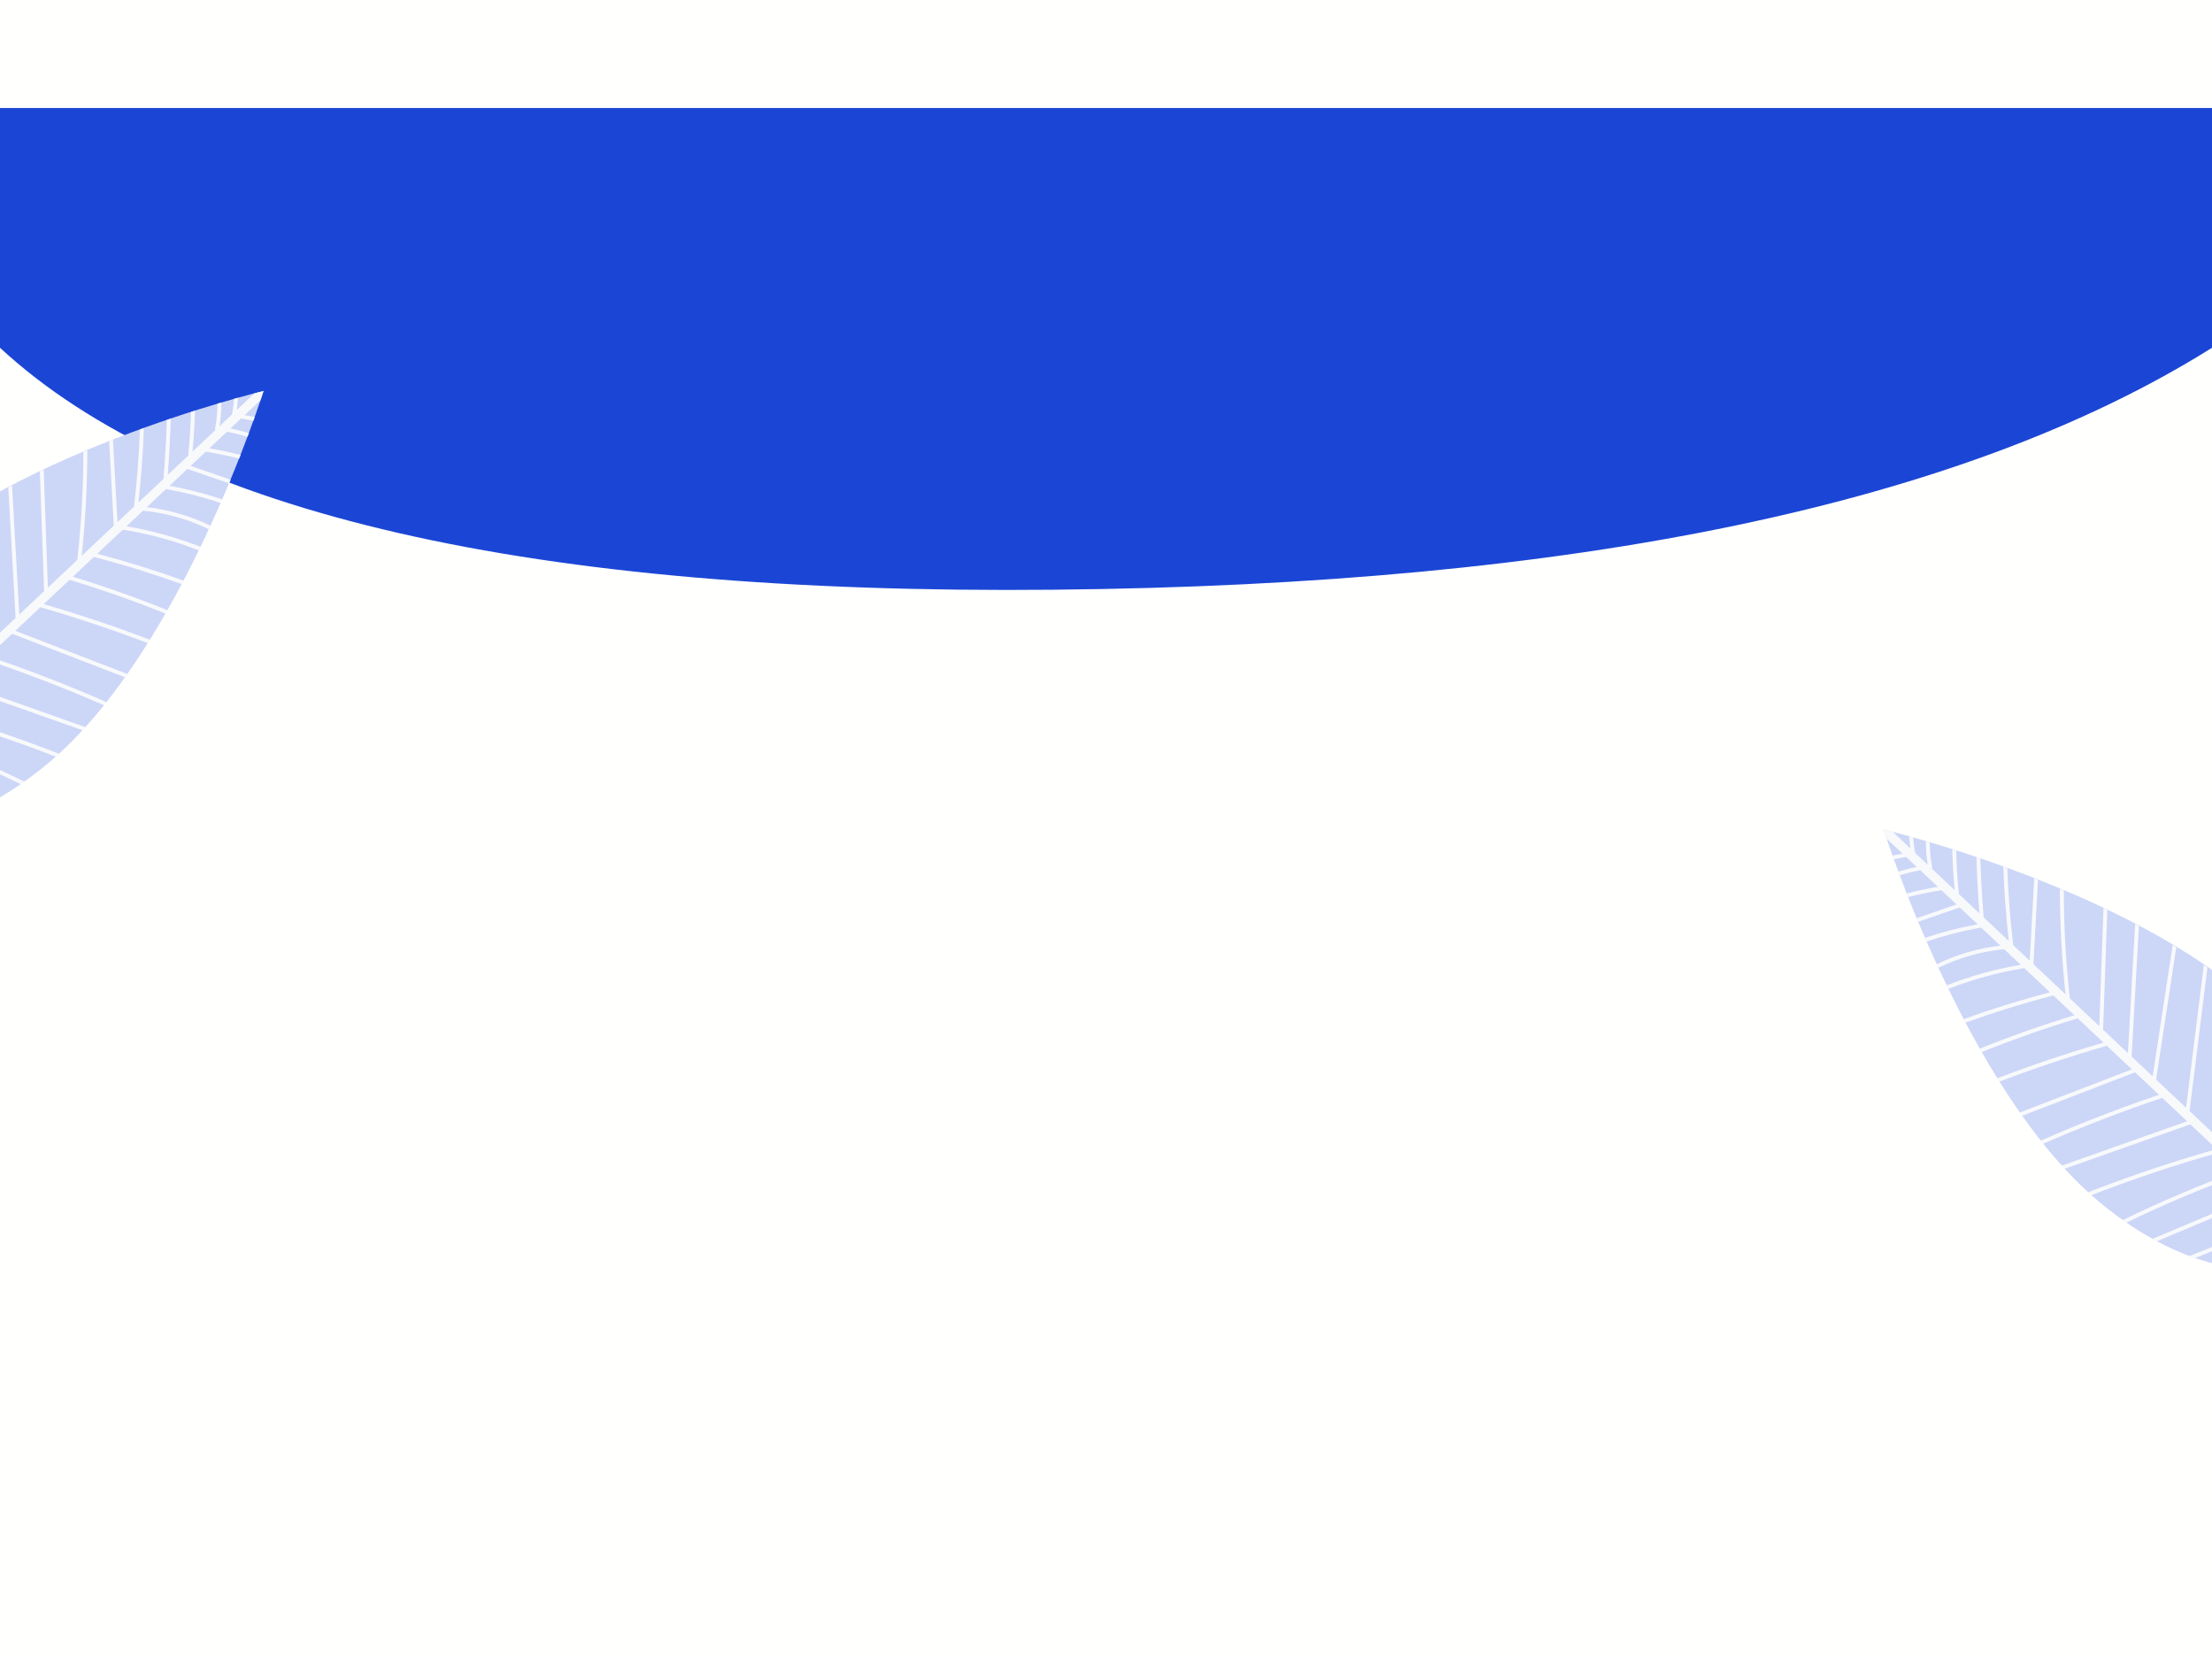
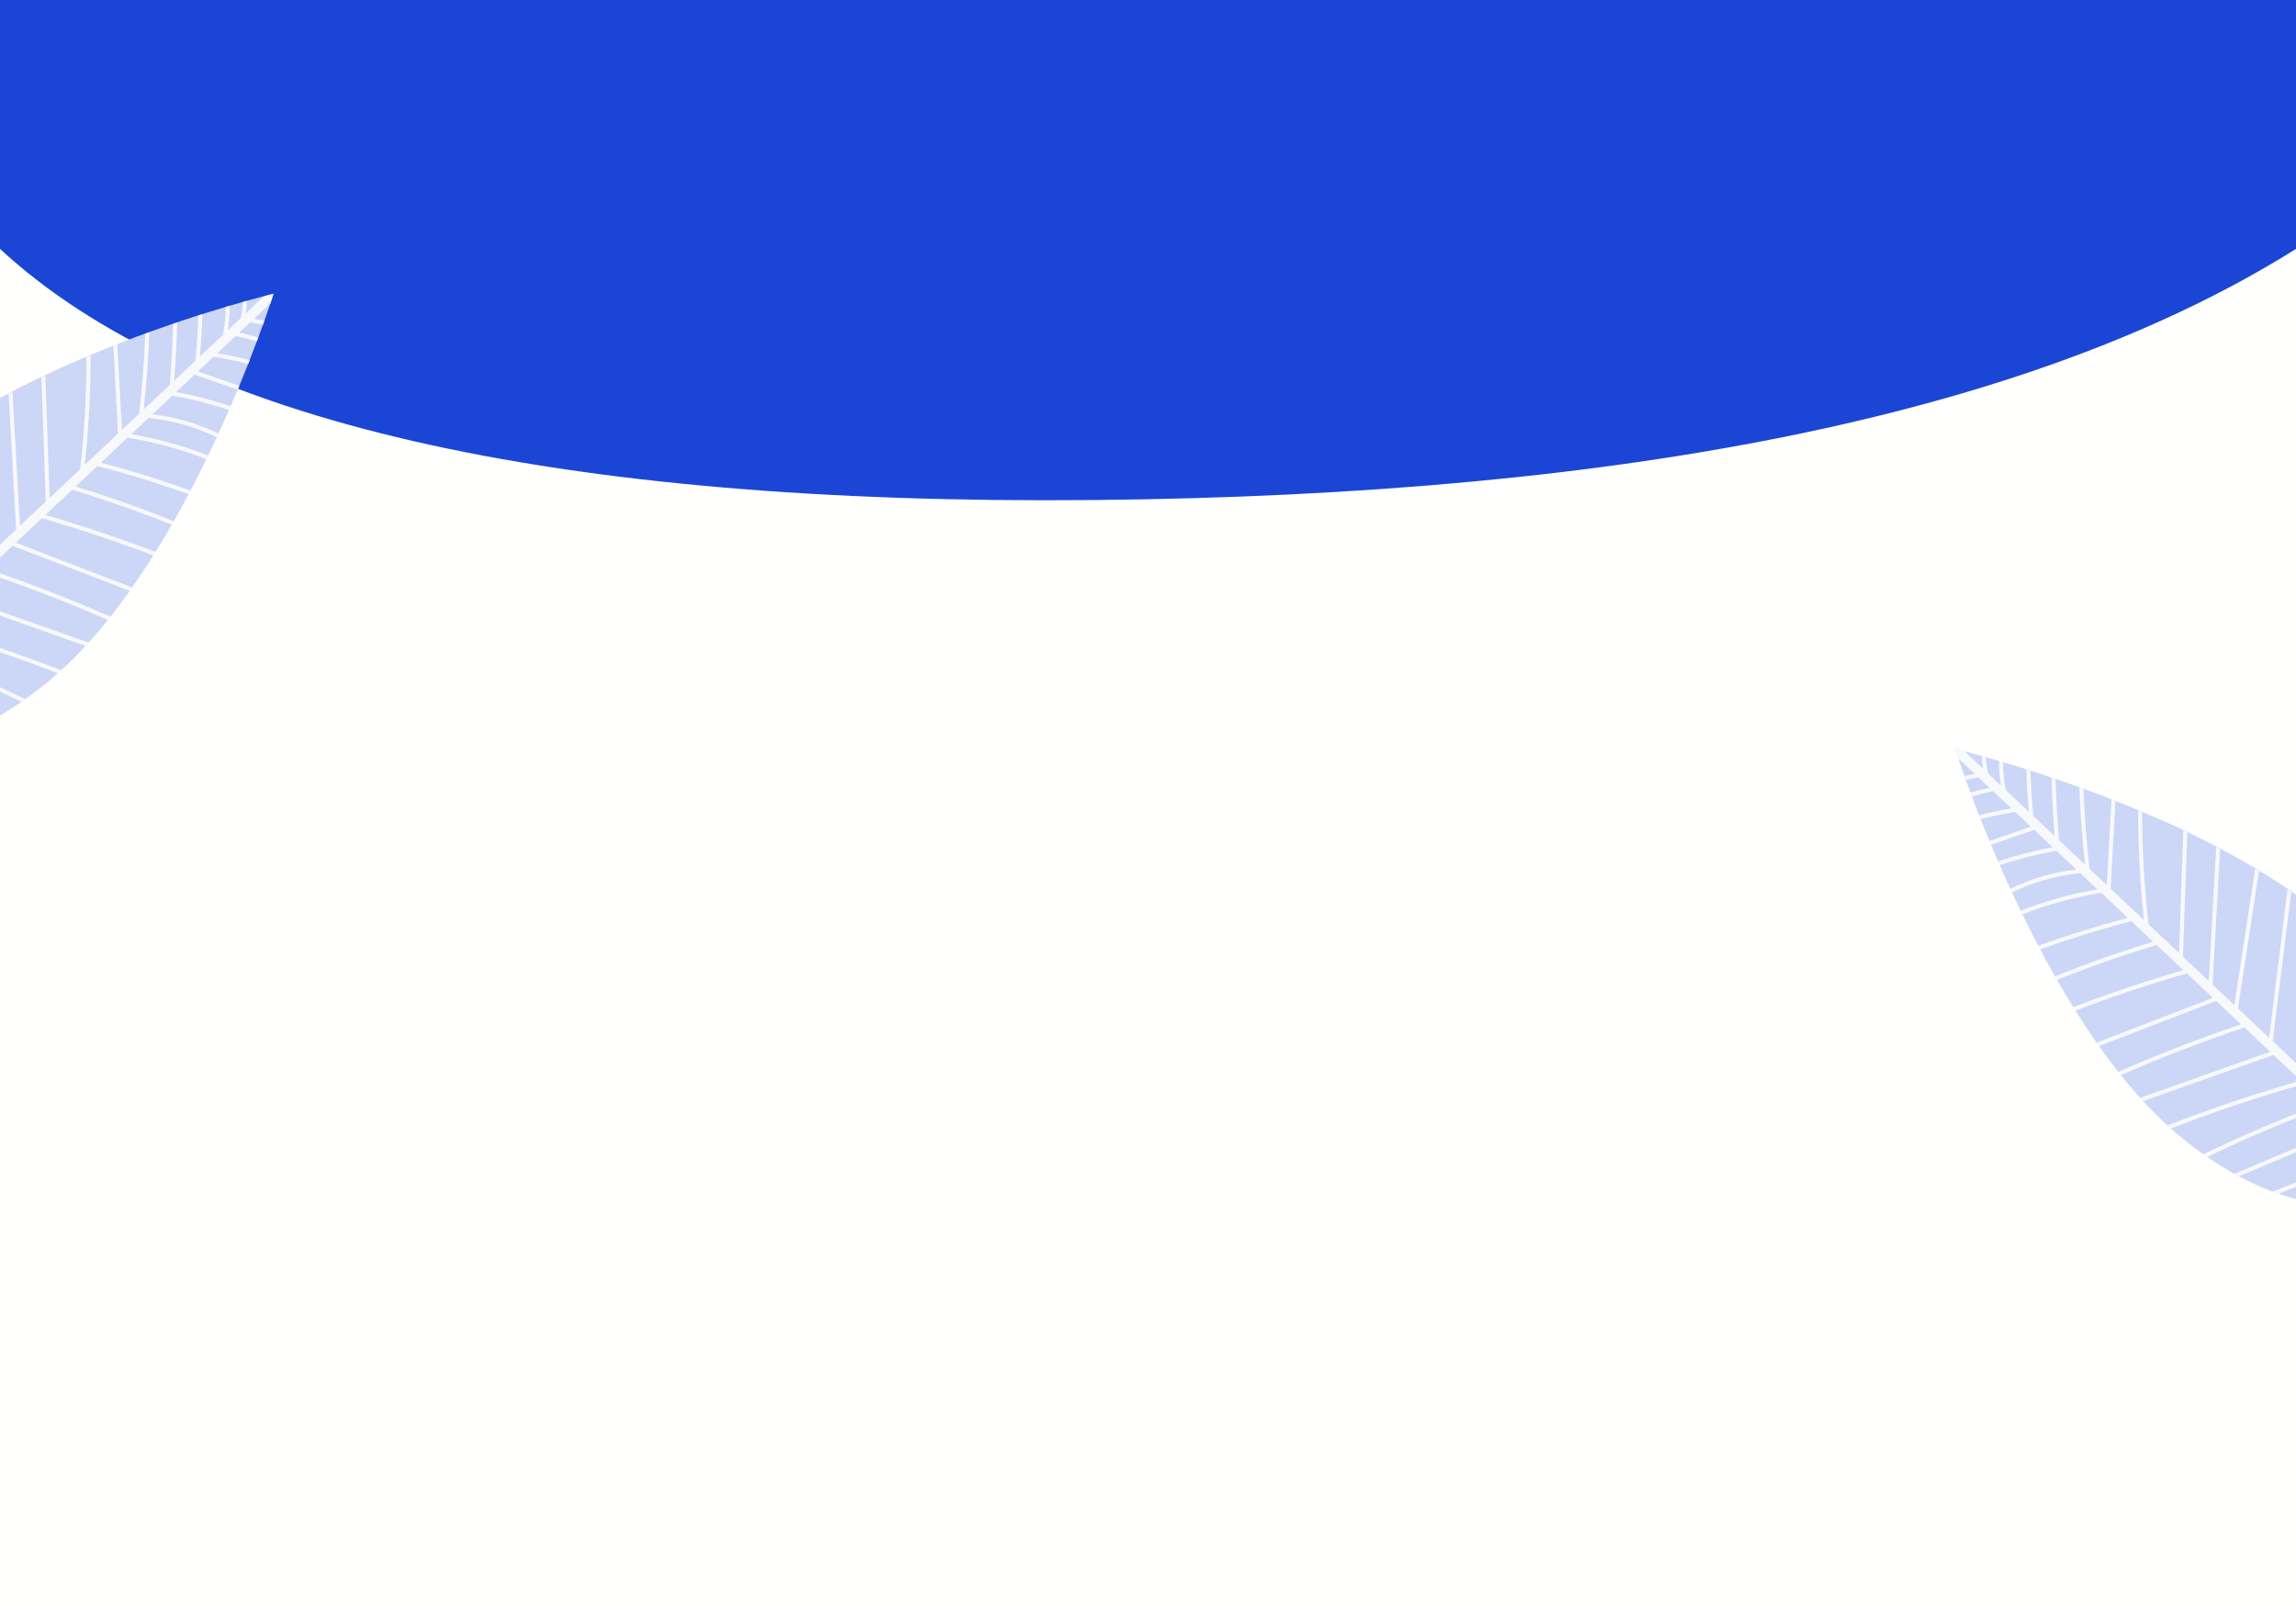
- <svg xmlns="http://www.w3.org/2000/svg" width="1024px" height="768px" viewBox="0 0 1024 768" version="1.1">
-   <g id="Web-1-1" stroke="none" stroke-width="1" fill="none" fill-rule="evenodd">
-     <g id="Chat">
-       <g id="bg" transform="translate(-92, 0)">
-         <rect id="Rectangle" fill="#FFFFFE" x="92" y="0" width="1024" height="768" />
-         <path d="M92,50 L1116,50 L1116,161 C1000.667,233.333 822,270.667 580,273 C338,275.333 175.333,238 92,161 L92,50 Z" id="Rectangle" fill="#1B46D5" />
-         <g id="leaf" transform="translate(0, 181)">
-           <path d="M214,0 C214,0 91.404,29.247 35.405,87.537 C16.399,107.319 6.566,126.28 1.87,142.697 C-7.921,176.928 22.246,209.327 57.029,201.938 C73.71,198.394 93.284,189.897 114.32,172.293 C176.297,120.424 214,0 214,0" id="Fill-118" fill="#CCD6F7" />
-           <path d="M59.84,147.95 C63.902,144.127 67.965,140.306 72.03,136.484 C91.522,143.376 111.013,150.271 130.503,157.163 C130.948,156.68 131.39,156.192 131.829,155.703 C112.392,148.828 92.957,141.955 73.52,135.081 C77.363,131.466 81.205,127.853 85.047,124.239 C103.794,130.537 122.256,137.655 140.372,145.598 C140.759,145.112 141.145,144.626 141.528,144.136 C123.521,136.228 105.179,129.118 86.548,122.826 C90.24,119.355 93.93,115.883 97.621,112.411 C115.113,119.146 132.604,125.88 150.096,132.616 C150.456,132.106 150.813,131.595 151.171,131.084 C133.811,124.399 116.45,117.715 99.089,111.029 C102.959,107.39 106.828,103.75 110.699,100.109 C127.55,104.983 144.193,110.542 160.59,116.785 C160.916,116.262 161.242,115.737 161.565,115.212 C145.351,109.027 128.898,103.508 112.238,98.661 C116.223,94.912 120.208,91.164 124.193,87.415 C139.268,91.996 154.131,97.227 168.755,103.092 C169.057,102.561 169.359,102.029 169.659,101.499 C155.238,95.702 140.582,90.525 125.721,85.978 C128.966,82.926 132.212,79.874 135.457,76.821 C149.236,80.404 162.838,84.619 176.231,89.445 C176.516,88.902 176.801,88.36 177.084,87.818 C163.92,83.064 150.556,78.904 137.02,75.35 C140.976,71.629 144.933,67.907 148.888,64.186 C160.951,66.125 172.75,69.362 184.124,73.813 C184.388,73.265 184.651,72.72 184.913,72.175 C173.809,67.814 162.305,64.625 150.542,62.631 C151.889,61.364 153.237,60.096 154.584,58.829 C154.9,58.755 155.184,58.537 155.287,58.169 C156.261,57.251 157.237,56.334 158.213,55.416 C168.843,56.44 179.153,59.36 188.737,64.051 C188.99,63.5 189.244,62.951 189.493,62.402 C180.197,57.864 170.234,54.95 159.959,53.774 C162.924,50.984 165.889,48.195 168.855,45.406 C177.461,46.932 185.92,49.089 194.195,51.863 C194.438,51.302 194.679,50.743 194.921,50.187 C186.937,47.502 178.782,45.394 170.49,43.868 C173.245,41.276 176.002,38.683 178.758,36.09 C184.28,37.996 189.802,39.902 195.325,41.809 C196.237,42.124 197.15,42.446 198.066,42.76 C198.298,42.2 198.53,41.644 198.756,41.091 C197.403,40.627 196.057,40.136 194.716,39.674 C189.896,38.009 185.076,36.345 180.256,34.681 C182.587,32.489 184.918,30.295 187.249,28.103 C192.45,28.941 197.604,30.007 202.708,31.292 C202.934,30.718 203.158,30.148 203.377,29.586 C198.598,28.379 193.777,27.361 188.914,26.536 C191.636,23.977 194.357,21.418 197.078,18.857 C200.285,19.487 203.453,20.269 206.583,21.194 C206.8,20.615 207.013,20.044 207.219,19.482 C204.41,18.65 201.567,17.933 198.695,17.337 C200.336,15.793 201.977,14.248 203.619,12.704 C205.512,13.063 207.405,13.423 209.297,13.782 C209.511,13.19 209.716,12.613 209.915,12.054 C208.36,11.759 206.806,11.465 205.251,11.169 C207.705,8.862 210.158,6.554 212.612,4.247 C213.53,1.505 214,0 214,0 C214,0 212.515,0.356 209.802,1.065 C207.066,3.638 204.332,6.21 201.598,8.783 C201.906,6.91 202.069,5.031 202.119,3.15 C201.532,3.315 200.925,3.486 200.296,3.665 C200.197,6.089 199.877,8.512 199.322,10.922 C197.413,12.717 195.505,14.514 193.596,16.31 C194.204,12.668 194.486,9.01 194.451,5.359 C193.86,5.534 193.263,5.711 192.652,5.895 C192.663,9.757 192.304,13.627 191.556,17.469 C191.506,17.723 191.558,17.944 191.663,18.126 C188.152,21.429 184.64,24.732 181.129,28.035 C181.722,21.737 182.089,15.426 182.242,9.108 C181.64,9.3 181.031,9.494 180.416,9.693 C180.239,16.443 179.819,23.184 179.137,29.91 C175.978,32.88 172.818,35.852 169.66,38.824 C170.339,30.156 170.803,21.474 171.051,12.785 C170.445,12.991 169.836,13.197 169.22,13.408 C168.952,22.505 168.445,31.594 167.7,40.668 C163.829,44.309 159.956,47.952 156.085,51.594 C157.368,40.146 158.209,28.657 158.614,17.148 C158.003,17.369 157.39,17.593 156.773,17.819 C156.331,29.751 155.419,41.659 154.035,53.521 C151.483,55.922 148.93,58.323 146.377,60.724 C145.688,47.999 144.998,35.273 144.308,22.547 C143.72,22.778 143.129,23.011 142.537,23.244 C143.244,36.278 143.951,49.311 144.656,62.343 C139.706,67 134.755,71.657 129.805,76.312 C131.56,60.058 132.429,43.725 132.413,27.377 C131.81,27.63 131.204,27.885 130.598,28.142 C130.582,44.877 129.639,61.595 127.771,78.227 C123.237,82.491 118.704,86.756 114.17,91.02 C113.525,72.807 112.881,54.595 112.236,36.383 C111.643,36.665 111.05,36.948 110.457,37.232 C111.112,55.71 111.765,74.19 112.418,92.668 C110.691,94.293 108.962,95.919 107.234,97.545 C105.131,99.522 103.029,101.5 100.926,103.478 C99.813,83.549 98.699,63.619 97.586,43.689 C96.999,43.997 96.414,44.306 95.829,44.616 C96.955,64.775 98.082,84.934 99.208,105.095 C95.964,108.144 92.722,111.196 89.478,114.246 C86.386,93.975 83.295,73.701 80.202,53.429 C79.643,53.766 79.084,54.103 78.526,54.443 C81.626,74.767 84.727,95.091 87.827,115.415 C87.844,115.529 87.88,115.623 87.924,115.708 C83.288,120.068 78.655,124.428 74.019,128.788 C71.273,106.749 68.528,84.712 65.784,62.673 C65.223,63.057 64.665,63.443 64.109,63.831 C66.869,85.995 69.63,108.157 72.391,130.321 C68.918,133.587 65.446,136.853 61.972,140.12 C56.978,119.102 51.983,98.084 46.989,77.067 C46.472,77.513 45.956,77.963 45.446,78.414 C50.447,99.461 55.448,120.506 60.448,141.553 C56.751,145.032 53.053,148.509 49.355,151.987 C42.373,132.347 36.497,112.333 31.736,92.035 C31.236,92.593 30.744,93.148 30.259,93.703 C35.045,113.893 40.94,133.798 47.925,153.332 C41.927,158.975 35.927,164.619 29.928,170.261 C23.637,152.694 18.181,134.843 13.561,116.767 C13.117,117.532 12.688,118.291 12.268,119.051 C16.841,136.704 22.216,154.138 28.384,171.303 C28.421,171.407 28.474,171.494 28.534,171.572 C26.01,173.947 23.485,176.322 20.962,178.695 C15.332,164.897 9.701,151.1 4.072,137.302 C3.766,138.186 3.472,139.064 3.194,139.934 C8.647,153.298 14.099,166.66 19.551,180.021 C17.053,182.372 14.554,184.722 12.057,187.072 C12.985,188.14 13.959,189.166 14.977,190.15 C15.668,189.499 16.36,188.846 17.052,188.197 C29.09,193.131 41.129,198.066 53.167,203 C54.306,202.858 55.45,202.675 56.6,202.447 C43.902,197.243 31.202,192.037 18.504,186.832 C20.736,184.732 22.969,182.632 25.203,180.531 C40.279,186.559 55.355,192.585 70.432,198.614 C71.277,198.317 72.131,198.004 72.987,197.68 C57.545,191.506 42.102,185.333 26.66,179.159 C30.124,175.901 33.587,172.642 37.051,169.385 C54.03,176.531 71.012,183.675 87.993,190.82 C88.666,190.458 89.339,190.086 90.017,189.708 C72.843,182.481 55.668,175.254 38.494,168.027 C41.516,165.186 44.537,162.343 47.557,159.502 C47.642,159.423 47.725,159.345 47.807,159.267 C66.259,165.964 84.345,173.612 102.002,182.191 C102.567,181.8 103.133,181.401 103.7,180.996 C85.973,172.348 67.812,164.635 49.29,157.872 C49.679,157.507 50.067,157.141 50.457,156.776 C50.556,156.715 50.64,156.638 50.701,156.544 C53.232,154.164 55.763,151.783 58.295,149.403 C78.561,155.117 98.542,161.799 118.172,169.424 C118.675,168.973 119.177,168.517 119.678,168.057 C100.061,160.401 80.093,153.697 59.84,147.95" id="Fill-119" fill="#F8F9FB" />
-         </g>
-         <g id="leaf" transform="translate(1071, 485.5) scale(-1, 1) translate(-1071, -485.5) translate(964, 384)">
-           <path d="M214,0 C214,0 91.404,29.247 35.405,87.537 C16.399,107.319 6.566,126.28 1.87,142.697 C-7.921,176.928 22.246,209.327 57.029,201.938 C73.71,198.394 93.284,189.897 114.32,172.293 C176.297,120.424 214,0 214,0" id="Fill-118" fill="#CCD6F7" />
-           <path d="M59.84,147.95 C63.902,144.127 67.965,140.306 72.03,136.484 C91.522,143.376 111.013,150.271 130.503,157.163 C130.948,156.68 131.39,156.192 131.829,155.703 C112.392,148.828 92.957,141.955 73.52,135.081 C77.363,131.466 81.205,127.853 85.047,124.239 C103.794,130.537 122.256,137.655 140.372,145.598 C140.759,145.112 141.145,144.626 141.528,144.136 C123.521,136.228 105.179,129.118 86.548,122.826 C90.24,119.355 93.93,115.883 97.621,112.411 C115.113,119.146 132.604,125.88 150.096,132.616 C150.456,132.106 150.813,131.595 151.171,131.084 C133.811,124.399 116.45,117.715 99.089,111.029 C102.959,107.39 106.828,103.75 110.699,100.109 C127.55,104.983 144.193,110.542 160.59,116.785 C160.916,116.262 161.242,115.737 161.565,115.212 C145.351,109.027 128.898,103.508 112.238,98.661 C116.223,94.912 120.208,91.164 124.193,87.415 C139.268,91.996 154.131,97.227 168.755,103.092 C169.057,102.561 169.359,102.029 169.659,101.499 C155.238,95.702 140.582,90.525 125.721,85.978 C128.966,82.926 132.212,79.874 135.457,76.821 C149.236,80.404 162.838,84.619 176.231,89.445 C176.516,88.902 176.801,88.36 177.084,87.818 C163.92,83.064 150.556,78.904 137.02,75.35 C140.976,71.629 144.933,67.907 148.888,64.186 C160.951,66.125 172.75,69.362 184.124,73.813 C184.388,73.265 184.651,72.72 184.913,72.175 C173.809,67.814 162.305,64.625 150.542,62.631 C151.889,61.364 153.237,60.096 154.584,58.829 C154.9,58.755 155.184,58.537 155.287,58.169 C156.261,57.251 157.237,56.334 158.213,55.416 C168.843,56.44 179.153,59.36 188.737,64.051 C188.99,63.5 189.244,62.951 189.493,62.402 C180.197,57.864 170.234,54.95 159.959,53.774 C162.924,50.984 165.889,48.195 168.855,45.406 C177.461,46.932 185.92,49.089 194.195,51.863 C194.438,51.302 194.679,50.743 194.921,50.187 C186.937,47.502 178.782,45.394 170.49,43.868 C173.245,41.276 176.002,38.683 178.758,36.09 C184.28,37.996 189.802,39.902 195.325,41.809 C196.237,42.124 197.15,42.446 198.066,42.76 C198.298,42.2 198.53,41.644 198.756,41.091 C197.403,40.627 196.057,40.136 194.716,39.674 C189.896,38.009 185.076,36.345 180.256,34.681 C182.587,32.489 184.918,30.295 187.249,28.103 C192.45,28.941 197.604,30.007 202.708,31.292 C202.934,30.718 203.158,30.148 203.377,29.586 C198.598,28.379 193.777,27.361 188.914,26.536 C191.636,23.977 194.357,21.418 197.078,18.857 C200.285,19.487 203.453,20.269 206.583,21.194 C206.8,20.615 207.013,20.044 207.219,19.482 C204.41,18.65 201.567,17.933 198.695,17.337 C200.336,15.793 201.977,14.248 203.619,12.704 C205.512,13.063 207.405,13.423 209.297,13.782 C209.511,13.19 209.716,12.613 209.915,12.054 C208.36,11.759 206.806,11.465 205.251,11.169 C207.705,8.862 210.158,6.554 212.612,4.247 C213.53,1.505 214,0 214,0 C214,0 212.515,0.356 209.802,1.065 C207.066,3.638 204.332,6.21 201.598,8.783 C201.906,6.91 202.069,5.031 202.119,3.15 C201.532,3.315 200.925,3.486 200.296,3.665 C200.197,6.089 199.877,8.512 199.322,10.922 C197.413,12.717 195.505,14.514 193.596,16.31 C194.204,12.668 194.486,9.01 194.451,5.359 C193.86,5.534 193.263,5.711 192.652,5.895 C192.663,9.757 192.304,13.627 191.556,17.469 C191.506,17.723 191.558,17.944 191.663,18.126 C188.152,21.429 184.64,24.732 181.129,28.035 C181.722,21.737 182.089,15.426 182.242,9.108 C181.64,9.3 181.031,9.494 180.416,9.693 C180.239,16.443 179.819,23.184 179.137,29.91 C175.978,32.88 172.818,35.852 169.66,38.824 C170.339,30.156 170.803,21.474 171.051,12.785 C170.445,12.991 169.836,13.197 169.22,13.408 C168.952,22.505 168.445,31.594 167.7,40.668 C163.829,44.309 159.956,47.952 156.085,51.594 C157.368,40.146 158.209,28.657 158.614,17.148 C158.003,17.369 157.39,17.593 156.773,17.819 C156.331,29.751 155.419,41.659 154.035,53.521 C151.483,55.922 148.93,58.323 146.377,60.724 C145.688,47.999 144.998,35.273 144.308,22.547 C143.72,22.778 143.129,23.011 142.537,23.244 C143.244,36.278 143.951,49.311 144.656,62.343 C139.706,67 134.755,71.657 129.805,76.312 C131.56,60.058 132.429,43.725 132.413,27.377 C131.81,27.63 131.204,27.885 130.598,28.142 C130.582,44.877 129.639,61.595 127.771,78.227 C123.237,82.491 118.704,86.756 114.17,91.02 C113.525,72.807 112.881,54.595 112.236,36.383 C111.643,36.665 111.05,36.948 110.457,37.232 C111.112,55.71 111.765,74.19 112.418,92.668 C110.691,94.293 108.962,95.919 107.234,97.545 C105.131,99.522 103.029,101.5 100.926,103.478 C99.813,83.549 98.699,63.619 97.586,43.689 C96.999,43.997 96.414,44.306 95.829,44.616 C96.955,64.775 98.082,84.934 99.208,105.095 C95.964,108.144 92.722,111.196 89.478,114.246 C86.386,93.975 83.295,73.701 80.202,53.429 C79.643,53.766 79.084,54.103 78.526,54.443 C81.626,74.767 84.727,95.091 87.827,115.415 C87.844,115.529 87.88,115.623 87.924,115.708 C83.288,120.068 78.655,124.428 74.019,128.788 C71.273,106.749 68.528,84.712 65.784,62.673 C65.223,63.057 64.665,63.443 64.109,63.831 C66.869,85.995 69.63,108.157 72.391,130.321 C68.918,133.587 65.446,136.853 61.972,140.12 C56.978,119.102 51.983,98.084 46.989,77.067 C46.472,77.513 45.956,77.963 45.446,78.414 C50.447,99.461 55.448,120.506 60.448,141.553 C56.751,145.032 53.053,148.509 49.355,151.987 C42.373,132.347 36.497,112.333 31.736,92.035 C31.236,92.593 30.744,93.148 30.259,93.703 C35.045,113.893 40.94,133.798 47.925,153.332 C41.927,158.975 35.927,164.619 29.928,170.261 C23.637,152.694 18.181,134.843 13.561,116.767 C13.117,117.532 12.688,118.291 12.268,119.051 C16.841,136.704 22.216,154.138 28.384,171.303 C28.421,171.407 28.474,171.494 28.534,171.572 C26.01,173.947 23.485,176.322 20.962,178.695 C15.332,164.897 9.701,151.1 4.072,137.302 C3.766,138.186 3.472,139.064 3.194,139.934 C8.647,153.298 14.099,166.66 19.551,180.021 C17.053,182.372 14.554,184.722 12.057,187.072 C12.985,188.14 13.959,189.166 14.977,190.15 C15.668,189.499 16.36,188.846 17.052,188.197 C29.09,193.131 41.129,198.066 53.167,203 C54.306,202.858 55.45,202.675 56.6,202.447 C43.902,197.243 31.202,192.037 18.504,186.832 C20.736,184.732 22.969,182.632 25.203,180.531 C40.279,186.559 55.355,192.585 70.432,198.614 C71.277,198.317 72.131,198.004 72.987,197.68 C57.545,191.506 42.102,185.333 26.66,179.159 C30.124,175.901 33.587,172.642 37.051,169.385 C54.03,176.531 71.012,183.675 87.993,190.82 C88.666,190.458 89.339,190.086 90.017,189.708 C72.843,182.481 55.668,175.254 38.494,168.027 C41.516,165.186 44.537,162.343 47.557,159.502 C47.642,159.423 47.725,159.345 47.807,159.267 C66.259,165.964 84.345,173.612 102.002,182.191 C102.567,181.8 103.133,181.401 103.7,180.996 C85.973,172.348 67.812,164.635 49.29,157.872 C49.679,157.507 50.067,157.141 50.457,156.776 C50.556,156.715 50.64,156.638 50.701,156.544 C53.232,154.164 55.763,151.783 58.295,149.403 C78.561,155.117 98.542,161.799 118.172,169.424 C118.675,168.973 119.177,168.517 119.678,168.057 C100.061,160.401 80.093,153.697 59.84,147.95" id="Fill-119" fill="#F8F9FB" />
-         </g>
-       </g>
-     </g>
-   </g>
+ <svg xmlns="http://www.w3.org/2000/svg" width="20544" height="14405" viewBox="0 0 20544 14405" fill="none">
+   <path d="M20544 0H0V14405H20544V0Z" fill="#FFFFFE" />
+   <path fill-rule="evenodd" clip-rule="evenodd" d="M0 0.125H20544V2227.06C18230.1 3678.25 14645.6 4427.25 9790.5 4474.06C4935.38 4520.87 1671.88 3771.88 0 2227.06V0.125Z" fill="#1B46D5" />
+   <path fill-rule="evenodd" clip-rule="evenodd" d="M2447.62 2628.31C2447.62 2628.31 -11.948 3215.09 -1135.43 4384.52C-1516.74 4781.41 -1714.02 5161.81 -1808.22 5491.16C-2004.66 6177.92 -1399.45 6827.94 -701.601 6679.7C-366.95 6608.6 25.755 6438.13 447.796 6084.94C1691.2 5044.32 2447.62 2628.31 2447.62 2628.31Z" fill="#CCD6F7" />
+   <path fill-rule="evenodd" clip-rule="evenodd" d="M-645.219 5596.55C-563.721 5519.86 -482.198 5443.2 -400.651 5366.51C-9.594 5504.8 381.439 5643.11 772.472 5781.4C781.388 5771.7 790.255 5761.92 799.073 5752.1C409.121 5614.18 19.193 5476.29 -370.759 5338.37C-293.657 5265.85 -216.581 5193.36 -139.504 5120.85C236.619 5247.21 607.02 5390.02 970.469 5549.37C978.231 5539.61 985.968 5529.86 993.656 5520.04C632.393 5361.38 264.399 5218.75 -109.391 5092.51C-35.31 5022.88 38.72 4953.21 112.776 4883.56C463.698 5018.68 814.621 5153.79 1165.54 5288.91C1172.76 5278.69 1179.94 5268.45 1187.11 5258.18C838.839 5124.06 490.52 4989.97 142.226 4855.83C219.868 4782.82 297.485 4709.79 375.151 4636.76C713.227 4734.53 1047.13 4846.05 1376.09 4971.3C1382.63 4960.81 1389.16 4950.29 1395.64 4939.75C1070.36 4815.66 740.271 4704.95 406.026 4607.7C485.976 4532.49 565.927 4457.29 645.877 4382.08C948.314 4473.98 1246.5 4578.93 1539.9 4696.6C1545.97 4685.94 1552.01 4675.27 1558.03 4664.63C1268.71 4548.34 974.669 4444.47 676.531 4353.24C741.622 4292.01 806.761 4230.78 871.851 4169.53C1148.3 4241.42 1421.19 4325.99 1689.88 4422.79C1695.6 4411.91 1701.32 4401.04 1707 4390.15C1442.9 4294.78 1174.78 4211.33 903.217 4140.02C982.578 4065.36 1061.96 3990.7 1141.32 3916.04C1383.34 3954.95 1620.05 4019.88 1848.23 4109.18C1853.53 4098.2 1858.82 4087.26 1864.07 4076.32C1641.29 3988.82 1410.5 3924.85 1174.51 3884.85C1201.53 3859.42 1228.57 3833.99 1255.59 3808.56C1261.93 3807.08 1267.62 3802.71 1269.69 3795.33C1289.24 3776.91 1308.82 3758.51 1328.39 3740.1C1541.67 3760.64 1748.51 3819.23 1940.78 3913.34C1945.86 3902.28 1950.95 3891.27 1955.96 3880.26C1769.46 3789.2 1569.57 3730.74 1363.42 3707.16C1422.91 3651.19 1482.4 3595.22 1541.91 3539.27C1714.56 3569.88 1884.26 3613.17 2050.28 3668.82C2055.17 3657.56 2060.01 3646.35 2064.84 3635.19C1904.67 3581.32 1741.06 3539.02 1574.7 3508.41C1629.97 3456.41 1685.28 3404.39 1740.57 3352.37C1851.37 3390.61 1962.15 3428.86 2072.95 3467.1C2091.25 3473.42 2109.57 3479.89 2127.95 3486.19C2132.61 3474.95 2137.25 3463.79 2141.8 3452.71C2114.66 3443.4 2087.64 3433.55 2060.74 3424.26C1964.04 3390.86 1867.34 3357.48 1770.64 3324.1C1817.4 3280.12 1864.17 3236.1 1910.94 3192.13C2015.28 3208.94 2118.69 3230.32 2221.09 3256.1C2225.61 3244.6 2230.1 3233.16 2234.5 3221.88C2138.63 3197.66 2041.9 3177.24 1944.34 3160.7C1998.94 3109.34 2053.55 3058.01 2108.12 3006.63C2172.48 3019.28 2236.02 3034.95 2298.83 3053.52C2303.17 3041.89 2307.45 3030.44 2311.57 3019.18C2255.23 3002.49 2198.19 2988.09 2140.57 2976.14C2173.48 2945.16 2206.42 2914.17 2239.36 2883.19C2277.33 2890.4 2315.31 2897.6 2353.28 2904.81C2357.55 2892.94 2361.68 2881.36 2365.66 2870.15C2334.47 2864.22 2303.3 2858.32 2272.1 2852.4C2321.33 2806.1 2370.55 2759.81 2419.77 2713.52C2438.19 2658.51 2447.62 2628.31 2447.62 2628.31C2447.62 2628.31 2417.83 2635.45 2363.4 2649.67C2308.5 2701.3 2253.66 2752.9 2198.81 2804.52C2205 2766.95 2208.26 2729.24 2209.27 2691.52C2197.48 2694.83 2185.3 2698.26 2172.7 2701.84C2170.71 2750.48 2164.27 2799.09 2153.15 2847.43C2114.85 2883.46 2076.56 2919.5 2038.27 2955.53C2050.48 2882.47 2056.13 2809.07 2055.41 2735.84C2043.57 2739.34 2031.59 2742.9 2019.33 2746.58C2019.55 2824.05 2012.36 2901.7 1997.35 2978.78C1996.34 2983.87 1997.37 2988.32 1999.48 2991.97C1929.04 3058.24 1858.59 3124.5 1788.15 3190.77C1800.04 3064.41 1807.41 2937.8 1810.48 2811.04C1798.39 2814.89 1786.19 2818.79 1773.85 2822.77C1770.29 2958.19 1761.87 3093.44 1748.19 3228.37C1684.82 3287.98 1621.42 3347.6 1558.05 3407.23C1571.68 3233.31 1580.99 3059.13 1585.95 2884.82C1573.79 2888.94 1561.59 2893.09 1549.23 2897.31C1543.85 3079.82 1533.68 3262.17 1518.73 3444.21C1441.06 3517.27 1363.37 3590.35 1285.7 3663.41C1311.44 3433.74 1328.32 3203.24 1336.45 2972.34C1324.19 2976.78 1311.89 2981.28 1299.51 2985.8C1290.64 3225.19 1272.34 3464.09 1244.59 3702.07C1193.37 3750.24 1142.16 3798.41 1090.95 3846.58C1077.12 3591.29 1063.27 3335.97 1049.44 3080.66C1037.62 3085.3 1025.78 3089.96 1013.9 3094.65C1028.09 3356.14 1042.26 3617.61 1056.41 3879.08C957.107 3972.5 857.777 4065.93 758.471 4159.33C793.669 3833.23 811.109 3505.54 810.789 3177.56C798.68 3182.65 786.522 3187.76 774.363 3192.92C774.044 3528.65 755.131 3864.06 717.649 4197.75C626.694 4283.3 535.74 4368.85 444.785 4454.4C431.841 4089.01 418.921 3723.63 405.977 3358.24C394.089 3363.9 382.2 3369.58 370.288 3375.28C383.429 3746 396.545 4116.74 409.637 4487.46C374.979 4520.07 340.297 4552.69 305.639 4585.3C263.441 4624.98 221.268 4664.66 179.07 4704.33C156.742 4304.51 134.391 3904.68 112.064 3504.83C100.298 3511 88.557 3517.2 76.817 3523.42C99.414 3927.86 122.011 4332.31 144.609 4736.78C79.518 4797.96 14.477 4859.19 -50.588 4920.37C-112.633 4513.68 -174.653 4106.94 -236.697 3700.22C-247.922 3706.99 -259.123 3713.75 -270.323 3720.57C-208.131 4128.32 -145.915 4536.07 -83.723 4943.82C-83.379 4946.12 -82.667 4948 -81.783 4949.7C-174.776 5037.18 -267.744 5124.65 -360.737 5212.13C-415.831 4769.96 -470.9 4327.84 -525.968 3885.69C-537.218 3893.4 -548.418 3901.15 -559.57 3908.93C-504.181 4353.59 -448.793 4798.2 -393.405 5242.87C-463.089 5308.39 -532.748 5373.92 -602.431 5439.47C-702.621 5017.79 -802.835 4596.12 -903.025 4174.46C-913.415 4183.43 -923.756 4192.44 -933.998 4201.5C-833.661 4623.75 -733.324 5045.97 -633.011 5468.21C-707.189 5538.01 -781.368 5607.78 -855.571 5677.56C-995.65 5283.53 -1113.52 4882 -1209.05 4474.77C-1219.07 4485.95 -1228.94 4497.09 -1238.67 4508.22C-1142.66 4913.28 -1024.39 5312.64 -884.26 5704.54C-1004.59 5817.75 -1124.97 5930.97 -1245.33 6044.18C-1371.53 5691.73 -1481 5333.6 -1573.68 4970.96C-1582.59 4986.29 -1591.19 5001.52 -1599.61 5016.78C-1507.87 5370.93 -1400.04 5720.71 -1276.3 6065.09C-1275.56 6067.16 -1274.48 6068.92 -1273.28 6070.47C-1323.93 6118.12 -1374.57 6165.77 -1425.2 6213.38C-1538.16 5936.55 -1651.12 5659.76 -1764.06 5382.93C-1770.2 5400.66 -1776.09 5418.29 -1781.67 5435.74C-1672.27 5703.85 -1562.89 5971.93 -1453.52 6239.99C-1503.62 6287.15 -1553.76 6334.31 -1603.86 6381.44C-1585.24 6402.87 -1565.69 6423.46 -1545.28 6443.19C-1531.4 6430.13 -1517.53 6417.04 -1503.65 6404.01C-1262.13 6503.01 -1020.61 6602.02 -779.083 6701C-756.24 6698.16 -733.275 6694.48 -710.211 6689.91C-964.971 6585.5 -1219.76 6481.06 -1474.52 6376.62C-1429.74 6334.5 -1384.94 6292.36 -1340.11 6250.21C-1037.65 6371.14 -735.191 6492.05 -432.705 6613.01C-415.757 6607.06 -398.613 6600.76 -381.443 6594.27C-691.248 6470.4 -1001.08 6346.55 -1310.88 6222.68C-1241.4 6157.33 -1171.91 6091.95 -1102.42 6026.6C-761.767 6169.97 -421.063 6313.3 -80.383 6456.64C-66.898 6449.39 -53.389 6441.9 -39.781 6434.33C-384.342 6289.35 -728.903 6144.34 -1073.46 5999.36C-1012.84 5942.36 -952.224 5885.32 -891.628 5828.31C-889.933 5826.73 -888.263 5825.18 -886.617 5823.6C-516.438 5957.96 -153.578 6111.41 200.66 6283.52C212.008 6275.67 223.356 6267.67 234.728 6259.55C-120.91 6086.05 -485.269 5931.29 -856.873 5795.62C-849.062 5788.29 -841.275 5780.96 -833.465 5773.62C-831.475 5772.42 -829.78 5770.86 -828.552 5768.98C-777.782 5721.23 -727.011 5673.46 -676.216 5625.71C-269.611 5740.34 131.247 5874.41 525.08 6027.39C535.175 6018.33 545.245 6009.19 555.291 5999.96C161.729 5846.36 -238.883 5711.85 -645.219 5596.55Z" fill="#F8F9FB" />
+   <path fill-rule="evenodd" clip-rule="evenodd" d="M17494.5 6701C17494.5 6701 19954.1 7287.78 21077.6 8457.21C21458.9 8854.1 21656.1 9234.49 21750.3 9563.85C21946.8 10250.6 21341.6 10900.6 20643.7 10752.4C20309.1 10681.3 19916.4 10510.8 19494.3 10157.6C18250.9 9117.01 17494.5 6701 17494.5 6701Z" fill="#CCD6F7" />
+   <path fill-rule="evenodd" clip-rule="evenodd" d="M20587.3 9669.24C20505.8 9592.55 20424.3 9515.89 20342.8 9439.2C19951.7 9577.49 19560.7 9715.8 19169.7 9854.09C19160.7 9844.39 19151.9 9834.61 19143.1 9824.78C19533 9686.87 19922.9 9548.97 20312.9 9411.06C20235.8 9338.54 20158.7 9266.05 20081.6 9193.54C19705.5 9319.9 19335.1 9462.71 18971.7 9622.05C18963.9 9612.3 18956.2 9602.55 18948.5 9592.72C19309.7 9434.07 19677.7 9291.43 20051.5 9165.19C19977.4 9095.57 19903.4 9025.89 19829.3 8956.24C19478.4 9091.37 19127.5 9226.47 18776.6 9361.6C18769.4 9351.38 18762.2 9341.13 18755 9330.86C19103.3 9196.75 19451.6 9062.66 19799.9 8928.52C19722.3 8855.51 19644.6 8782.48 19567 8709.44C19228.9 8807.22 18895 8918.74 18566 9043.99C18559.5 9033.5 18553 9022.98 18546.5 9012.44C18871.8 8888.35 19201.9 8777.64 19536.1 8680.38C19456.1 8605.18 19376.2 8529.97 19296.2 8454.77C18993.8 8546.66 18695.6 8651.62 18402.2 8769.29C18396.2 8758.63 18390.1 8747.96 18384.1 8737.32C18673.4 8621.03 18967.5 8517.16 19265.6 8425.93C19200.5 8364.7 19135.4 8303.47 19070.3 8242.21C18793.8 8314.11 18520.9 8398.67 18252.2 8495.48C18246.5 8484.59 18240.8 8473.73 18235.1 8462.84C18499.2 8367.47 18767.3 8284.01 19038.9 8212.71C18959.5 8138.05 18880.2 8063.39 18800.8 7988.72C18558.8 8027.63 18322.1 8092.57 18093.9 8181.87C18088.6 8170.88 18083.3 8159.95 18078.1 8149.01C18300.8 8061.51 18531.6 7997.54 18767.6 7957.54C18740.6 7932.11 18713.6 7906.68 18686.5 7881.25C18680.2 7879.77 18674.5 7875.4 18672.4 7868.01C18652.9 7849.6 18633.3 7831.2 18613.7 7812.78C18400.5 7833.33 18193.6 7891.91 18001.3 7986.03C17996.3 7974.97 17991.2 7963.96 17986.2 7952.95C18172.7 7861.89 18372.6 7803.43 18578.7 7779.85C18519.2 7723.88 18459.7 7667.9 18400.2 7611.96C18227.6 7642.57 18057.9 7685.85 17891.8 7741.5C17887 7730.25 17882.1 7719.04 17877.3 7707.88C18037.5 7654 18201.1 7611.71 18367.4 7581.09C18312.2 7529.1 18256.8 7477.08 18201.6 7425.05C18090.8 7463.3 17980 7501.54 17869.2 7539.79C17850.9 7546.11 17832.6 7552.58 17814.2 7558.87C17809.5 7547.64 17804.9 7536.48 17800.3 7525.39C17827.5 7516.09 17854.5 7506.23 17881.4 7496.95C17978.1 7463.55 18074.8 7430.17 18171.5 7396.78C18124.7 7352.81 18078 7308.79 18031.2 7264.82C17926.8 7281.63 17823.4 7303.01 17721 7328.79C17716.5 7317.28 17712 7305.85 17707.6 7294.57C17803.5 7270.35 17900.2 7249.93 17997.8 7233.39C17943.2 7182.03 17888.6 7130.7 17834 7079.32C17769.6 7091.96 17706.1 7107.64 17643.3 7126.21C17639 7114.58 17634.7 7103.12 17630.6 7091.86C17686.9 7075.17 17743.9 7060.78 17801.6 7048.83C17768.6 7017.84 17735.7 6986.86 17702.8 6955.87C17664.8 6963.08 17626.8 6970.29 17588.8 6977.5C17584.6 6965.63 17580.4 6954.05 17576.5 6942.84C17607.7 6936.91 17638.8 6931.01 17670 6925.08C17620.8 6878.79 17571.6 6832.5 17522.4 6786.2C17503.9 6731.2 17494.5 6701 17494.5 6701C17494.5 6701 17524.3 6708.14 17578.7 6722.36C17633.6 6773.98 17688.5 6825.58 17743.3 6877.21C17737.1 6839.63 17733.9 6801.93 17732.9 6764.21C17744.6 6767.51 17756.8 6770.95 17769.4 6774.53C17771.4 6823.17 17777.9 6871.78 17789 6920.12C17827.3 6956.14 17865.6 6992.19 17903.9 7028.21C17891.6 6955.16 17886 6881.75 17886.7 6808.52C17898.6 6812.03 17910.5 6815.59 17922.8 6819.26C17922.6 6896.74 17929.8 6974.39 17944.8 7051.47C17945.8 7056.56 17944.8 7061 17942.6 7064.66C18013.1 7130.92 18083.5 7197.19 18154 7263.46C18142.1 7137.1 18134.7 7010.49 18131.6 6883.73C18143.7 6887.58 18155.9 6891.48 18168.3 6895.46C18171.8 7030.88 18180.3 7166.13 18193.9 7301.06C18257.3 7360.66 18320.7 7420.29 18384.1 7479.92C18370.4 7306 18361.1 7131.81 18356.2 6957.5C18368.3 6961.63 18380.5 6965.77 18392.9 6970C18398.3 7152.5 18408.4 7334.86 18423.4 7516.9C18501.1 7589.96 18578.8 7663.04 18656.4 7736.1C18630.7 7506.43 18613.8 7275.93 18605.7 7045.03C18617.9 7049.47 18630.2 7053.97 18642.6 7058.48C18651.5 7297.88 18669.8 7536.78 18697.5 7774.76C18748.8 7822.93 18800 7871.1 18851.2 7919.27C18865 7663.98 18878.9 7408.66 18892.7 7153.34C18904.5 7157.98 18916.3 7162.65 18928.2 7167.34C18914 7428.83 18899.9 7690.3 18885.7 7951.76C18985 8045.19 19084.3 8138.62 19183.7 8232.02C19148.5 7905.91 19131 7578.23 19131.3 7250.25C19143.4 7255.34 19155.6 7260.45 19167.8 7265.61C19168.1 7601.34 19187 7936.75 19224.5 8270.43C19315.4 8355.98 19406.4 8441.53 19497.3 8527.09C19510.3 8161.7 19523.2 7796.32 19536.1 7430.93C19548 7436.58 19559.9 7442.26 19571.8 7447.97C19558.7 7818.68 19545.6 8189.43 19532.5 8560.14C19567.1 8592.76 19601.8 8625.38 19636.5 8657.99C19678.7 8697.67 19720.9 8737.34 19763.1 8777.02C19785.4 8377.19 19807.7 7977.37 19830.1 7577.51C19841.8 7583.69 19853.6 7589.88 19865.3 7596.11C19842.7 8000.55 19820.1 8404.99 19797.5 8809.46C19862.6 8870.64 19927.6 8931.88 19992.7 8993.06C20054.8 8586.37 20116.8 8179.63 20178.8 7772.91C20190 7779.67 20201.2 7786.44 20212.4 7793.25C20150.3 8201.01 20088 8608.76 20025.8 9016.51C20025.5 9018.81 20024.8 9020.68 20023.9 9022.39C20116.9 9109.86 20209.9 9197.34 20302.9 9284.82C20358 8842.65 20413 8400.52 20468.1 7958.38C20479.3 7966.08 20490.5 7973.84 20501.7 7981.61C20446.3 8426.28 20390.9 8870.89 20335.5 9315.55C20405.2 9381.08 20474.9 9446.61 20544.6 9512.16C20644.7 9090.48 20745 8668.8 20845.1 8247.15C20855.5 8256.11 20865.9 8265.13 20876.1 8274.19C20775.8 8696.43 20675.4 9118.65 20575.1 9540.9C20649.3 9610.7 20723.5 9680.47 20797.7 9750.24C20937.8 9356.22 21055.6 8954.69 21151.2 8547.45C21161.2 8558.64 21171.1 8569.77 21180.8 8580.91C21084.8 8985.97 20966.5 9385.33 20826.4 9777.23C20946.7 9890.43 21067.1 10003.7 21187.4 10116.9C21313.7 9764.42 21423.1 9406.29 21515.8 9043.65C21524.7 9058.98 21533.3 9074.21 21541.7 9089.47C21450 9443.62 21342.2 9793.4 21218.4 10137.8C21217.7 10139.9 21216.6 10141.6 21215.4 10143.2C21266 10190.8 21316.7 10238.5 21367.3 10286.1C21480.3 10009.2 21593.2 9732.44 21706.2 9455.62C21712.3 9473.35 21718.2 9490.98 21723.8 9508.43C21614.4 9776.54 21505 10044.6 21395.6 10312.7C21445.7 10359.8 21495.9 10407 21546 10454.1C21527.4 10475.6 21507.8 10496.1 21487.4 10515.9C21473.5 10502.8 21459.6 10489.7 21445.8 10476.7C21204.3 10575.7 20962.7 10674.7 20721.2 10773.7C20698.4 10770.8 20675.4 10767.2 20652.3 10762.6C20907.1 10658.2 21161.9 10553.8 21416.6 10449.3C21371.9 10407.2 21327.1 10365 21282.2 10322.9C20979.8 10443.8 20677.3 10564.7 20374.8 10685.7C20357.9 10679.7 20340.7 10673.4 20323.6 10667C20633.4 10543.1 20943.2 10419.2 21253 10295.4C21183.5 10230 21114 10164.6 21044.5 10099.3C20703.9 10242.7 20363.2 10386 20022.5 10529.3C20009 10522.1 19995.5 10514.6 19981.9 10507C20326.5 10362 20671 10217 21015.6 10072.1C20955 10015 20894.3 9958.01 20833.8 9901C20832.1 9899.42 20830.4 9897.86 20828.7 9896.28C20458.6 10030.6 20095.7 10184.1 19741.5 10356.2C19730.1 10348.4 19718.8 10340.4 19707.4 10332.2C20063 10158.7 20427.4 10004 20799 9868.31C20791.2 9860.98 20783.4 9853.65 20775.6 9846.31C20773.6 9845.1 20771.9 9843.55 20770.7 9841.67C20719.9 9793.92 20669.1 9746.15 20618.3 9698.4C20211.7 9813.03 19810.9 9947.1 19417 10100.1C19406.9 10091 19396.9 10081.9 19386.8 10072.6C19780.4 9919.05 20181 9784.54 20587.3 9669.24Z" fill="#F8F9FB" />
</svg>
